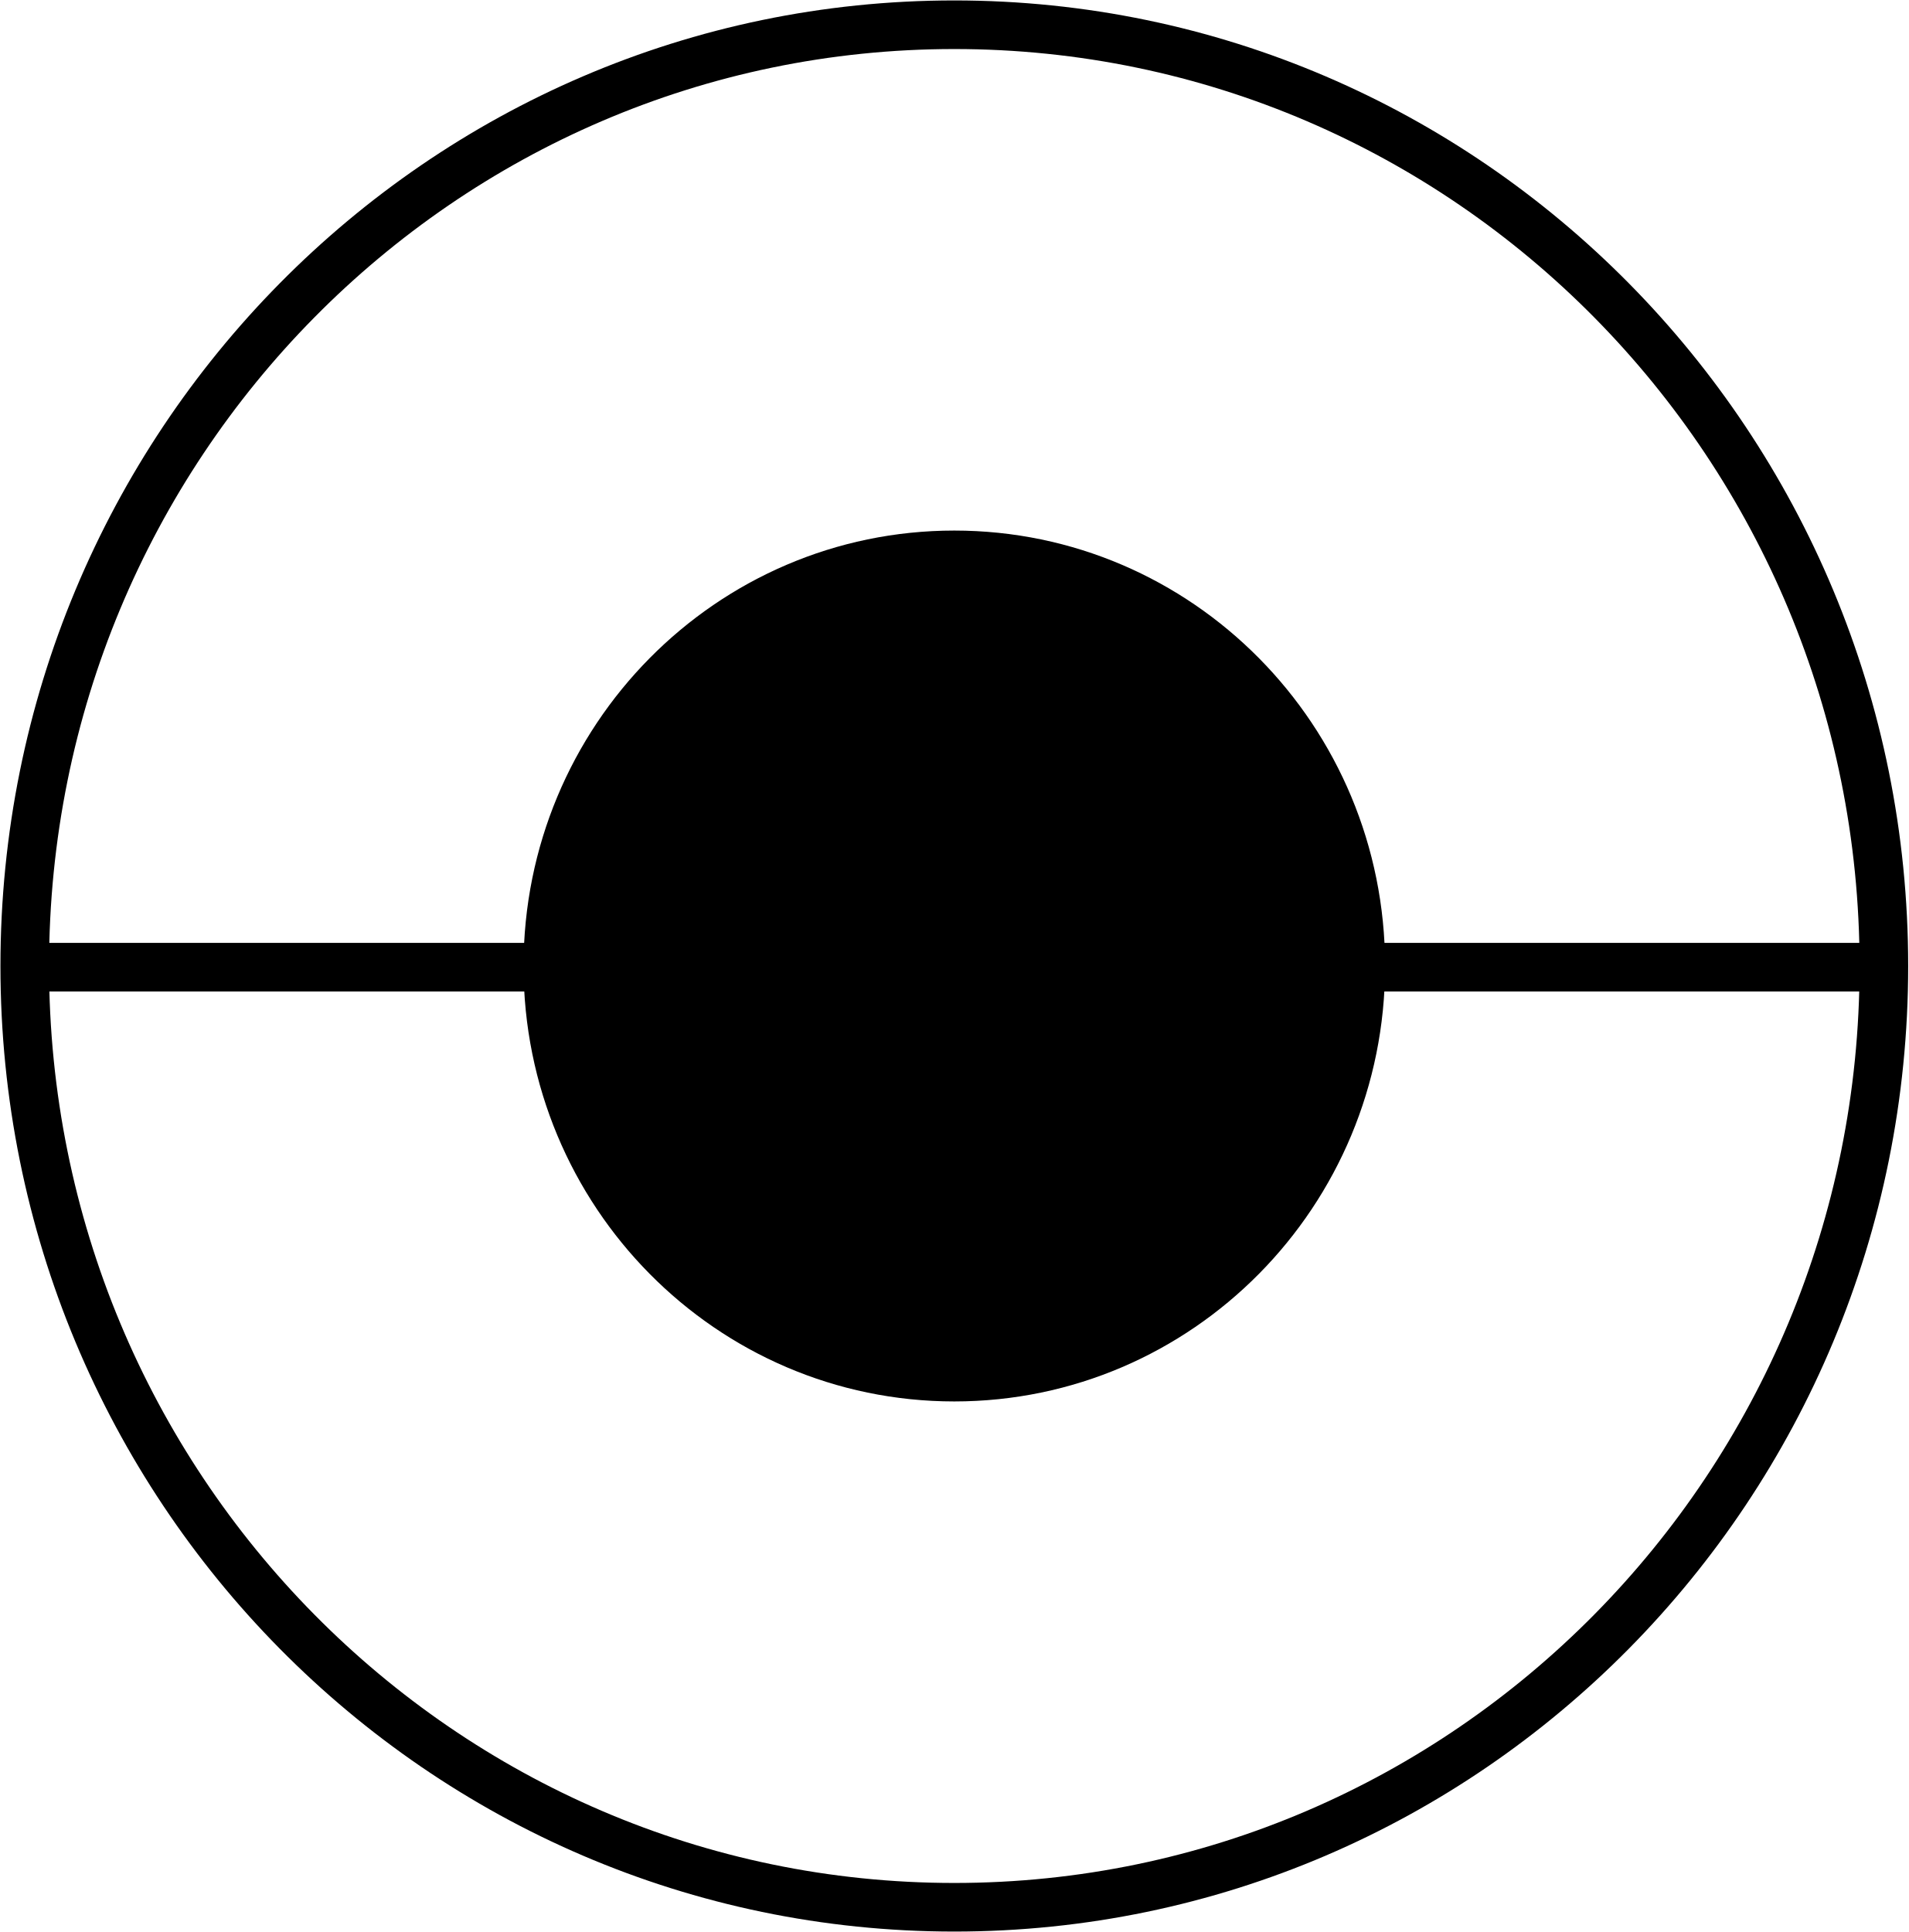
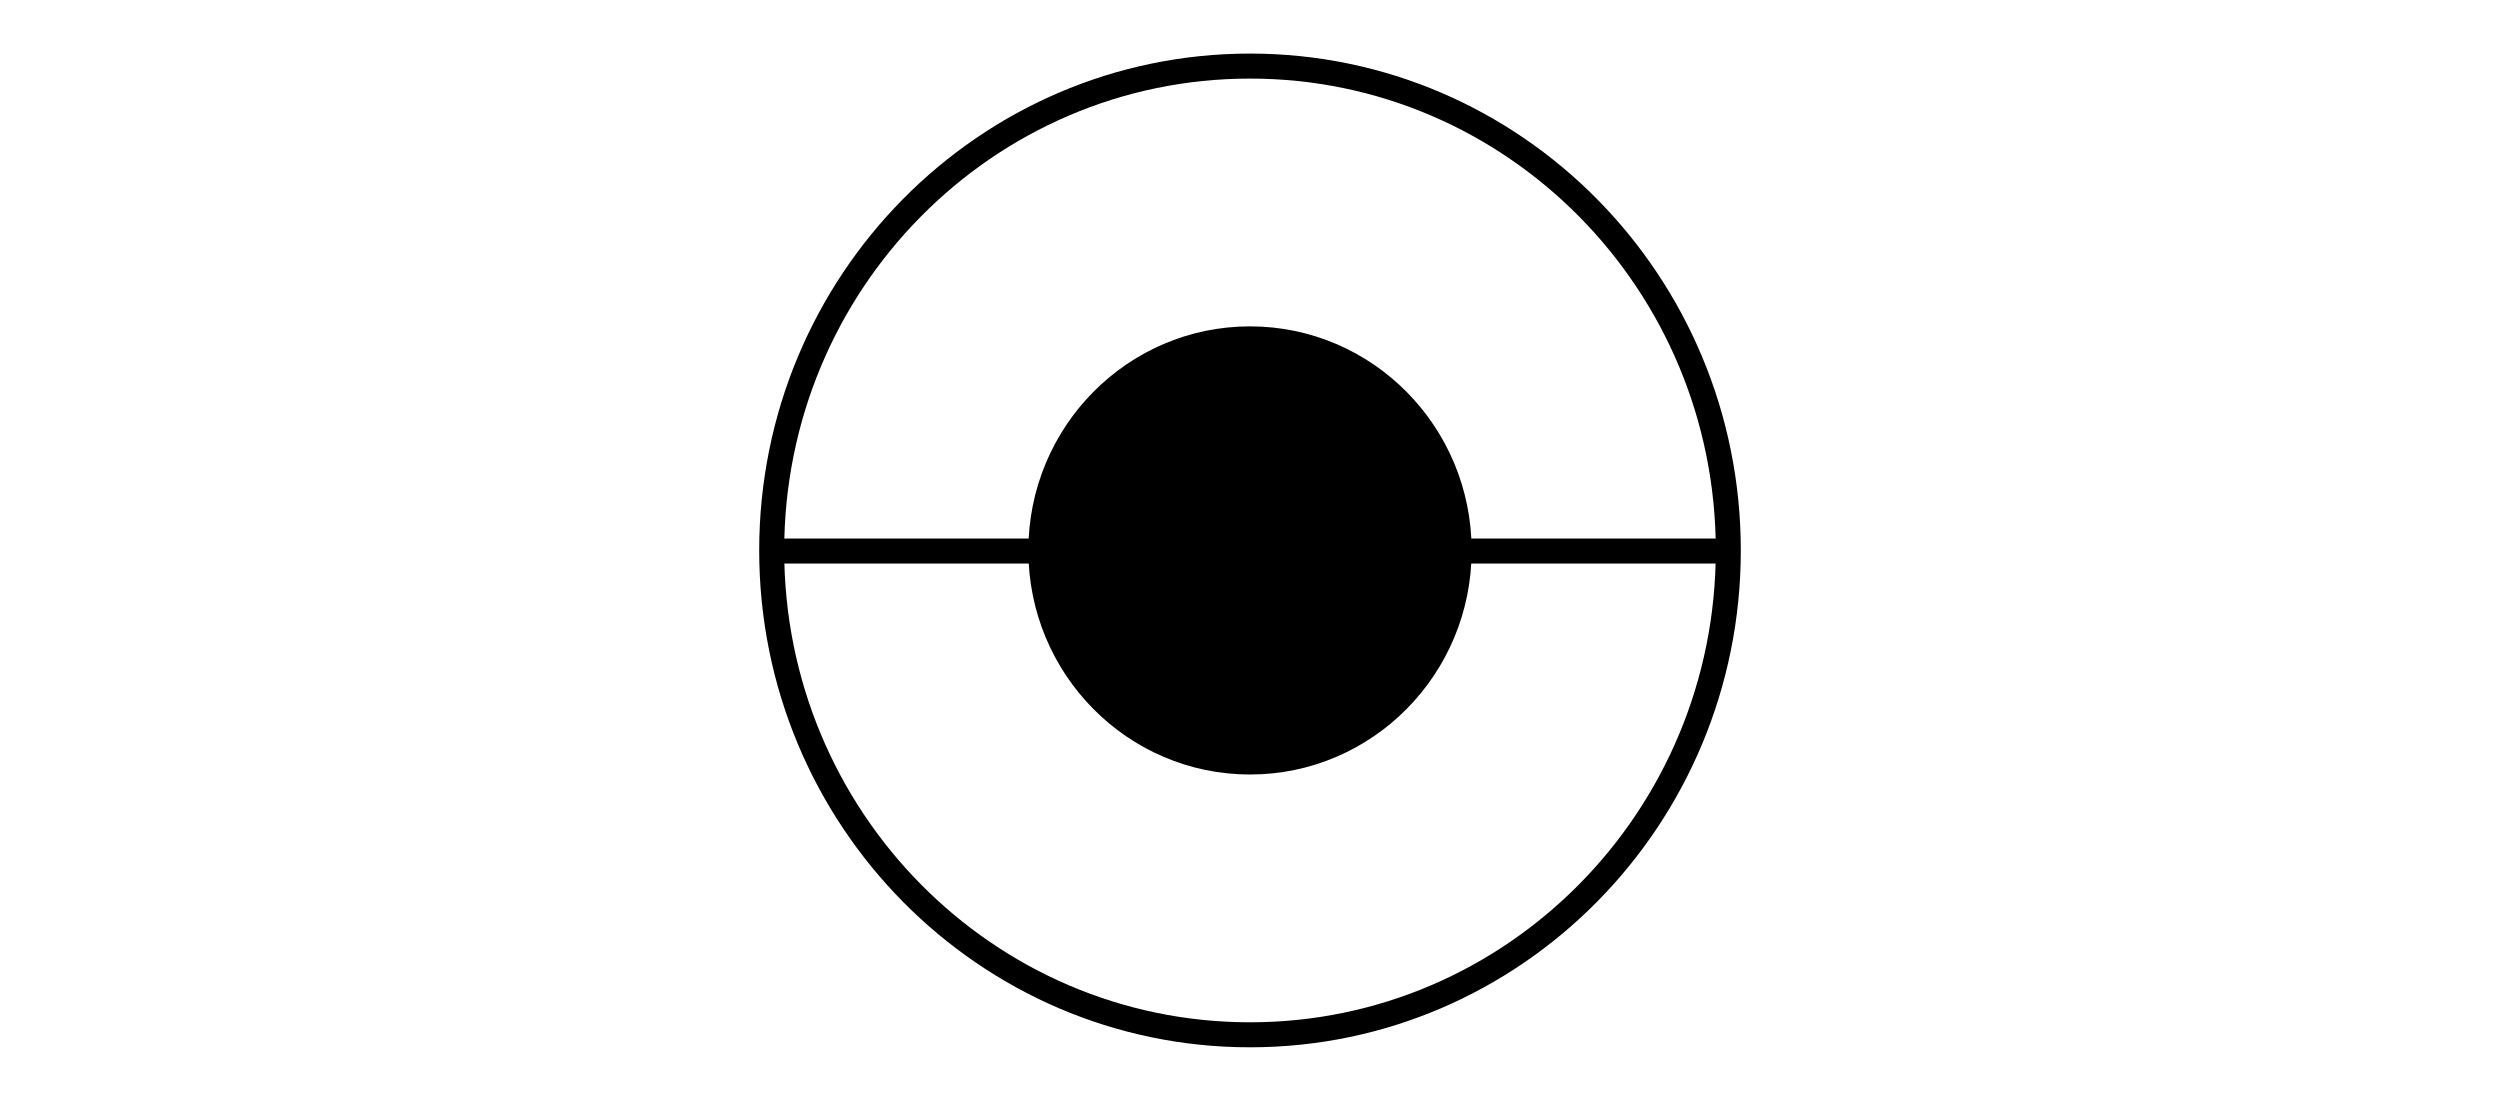
- <svg xmlns="http://www.w3.org/2000/svg" width="810" height="820" xml:space="preserve" overflow="hidden">
-   <g transform="translate(-2731 -828)">
+ <svg xmlns="http://www.w3.org/2000/svg" width="2062" height="908" viewBox="0 0 2062 908">
+   <g transform="translate(-2105 -784)">
    <path d="M2741.5 1238.5 3529.9 1238.5" stroke="#000000" stroke-width="20.625" stroke-miterlimit="8" fill="none" fill-rule="evenodd" />
    <path d="M2741.5 1238C2741.5 1017.36 2918.12 838.5 3136 838.5 3353.88 838.5 3530.5 1017.36 3530.5 1238 3530.5 1458.64 3353.88 1637.5 3136 1637.5 2918.12 1637.5 2741.5 1458.64 2741.5 1238Z" stroke="#000000" stroke-width="20.625" stroke-miterlimit="8" fill="none" fill-rule="evenodd" />
    <path d="M2963.5 1238C2963.5 1141.63 3040.73 1063.5 3136 1063.5 3231.27 1063.5 3308.5 1141.63 3308.5 1238 3308.5 1334.37 3231.27 1412.5 3136 1412.5 3040.73 1412.5 2963.5 1334.37 2963.5 1238Z" stroke="#000000" stroke-width="20.625" stroke-miterlimit="8" fill-rule="evenodd" />
  </g>
</svg>
